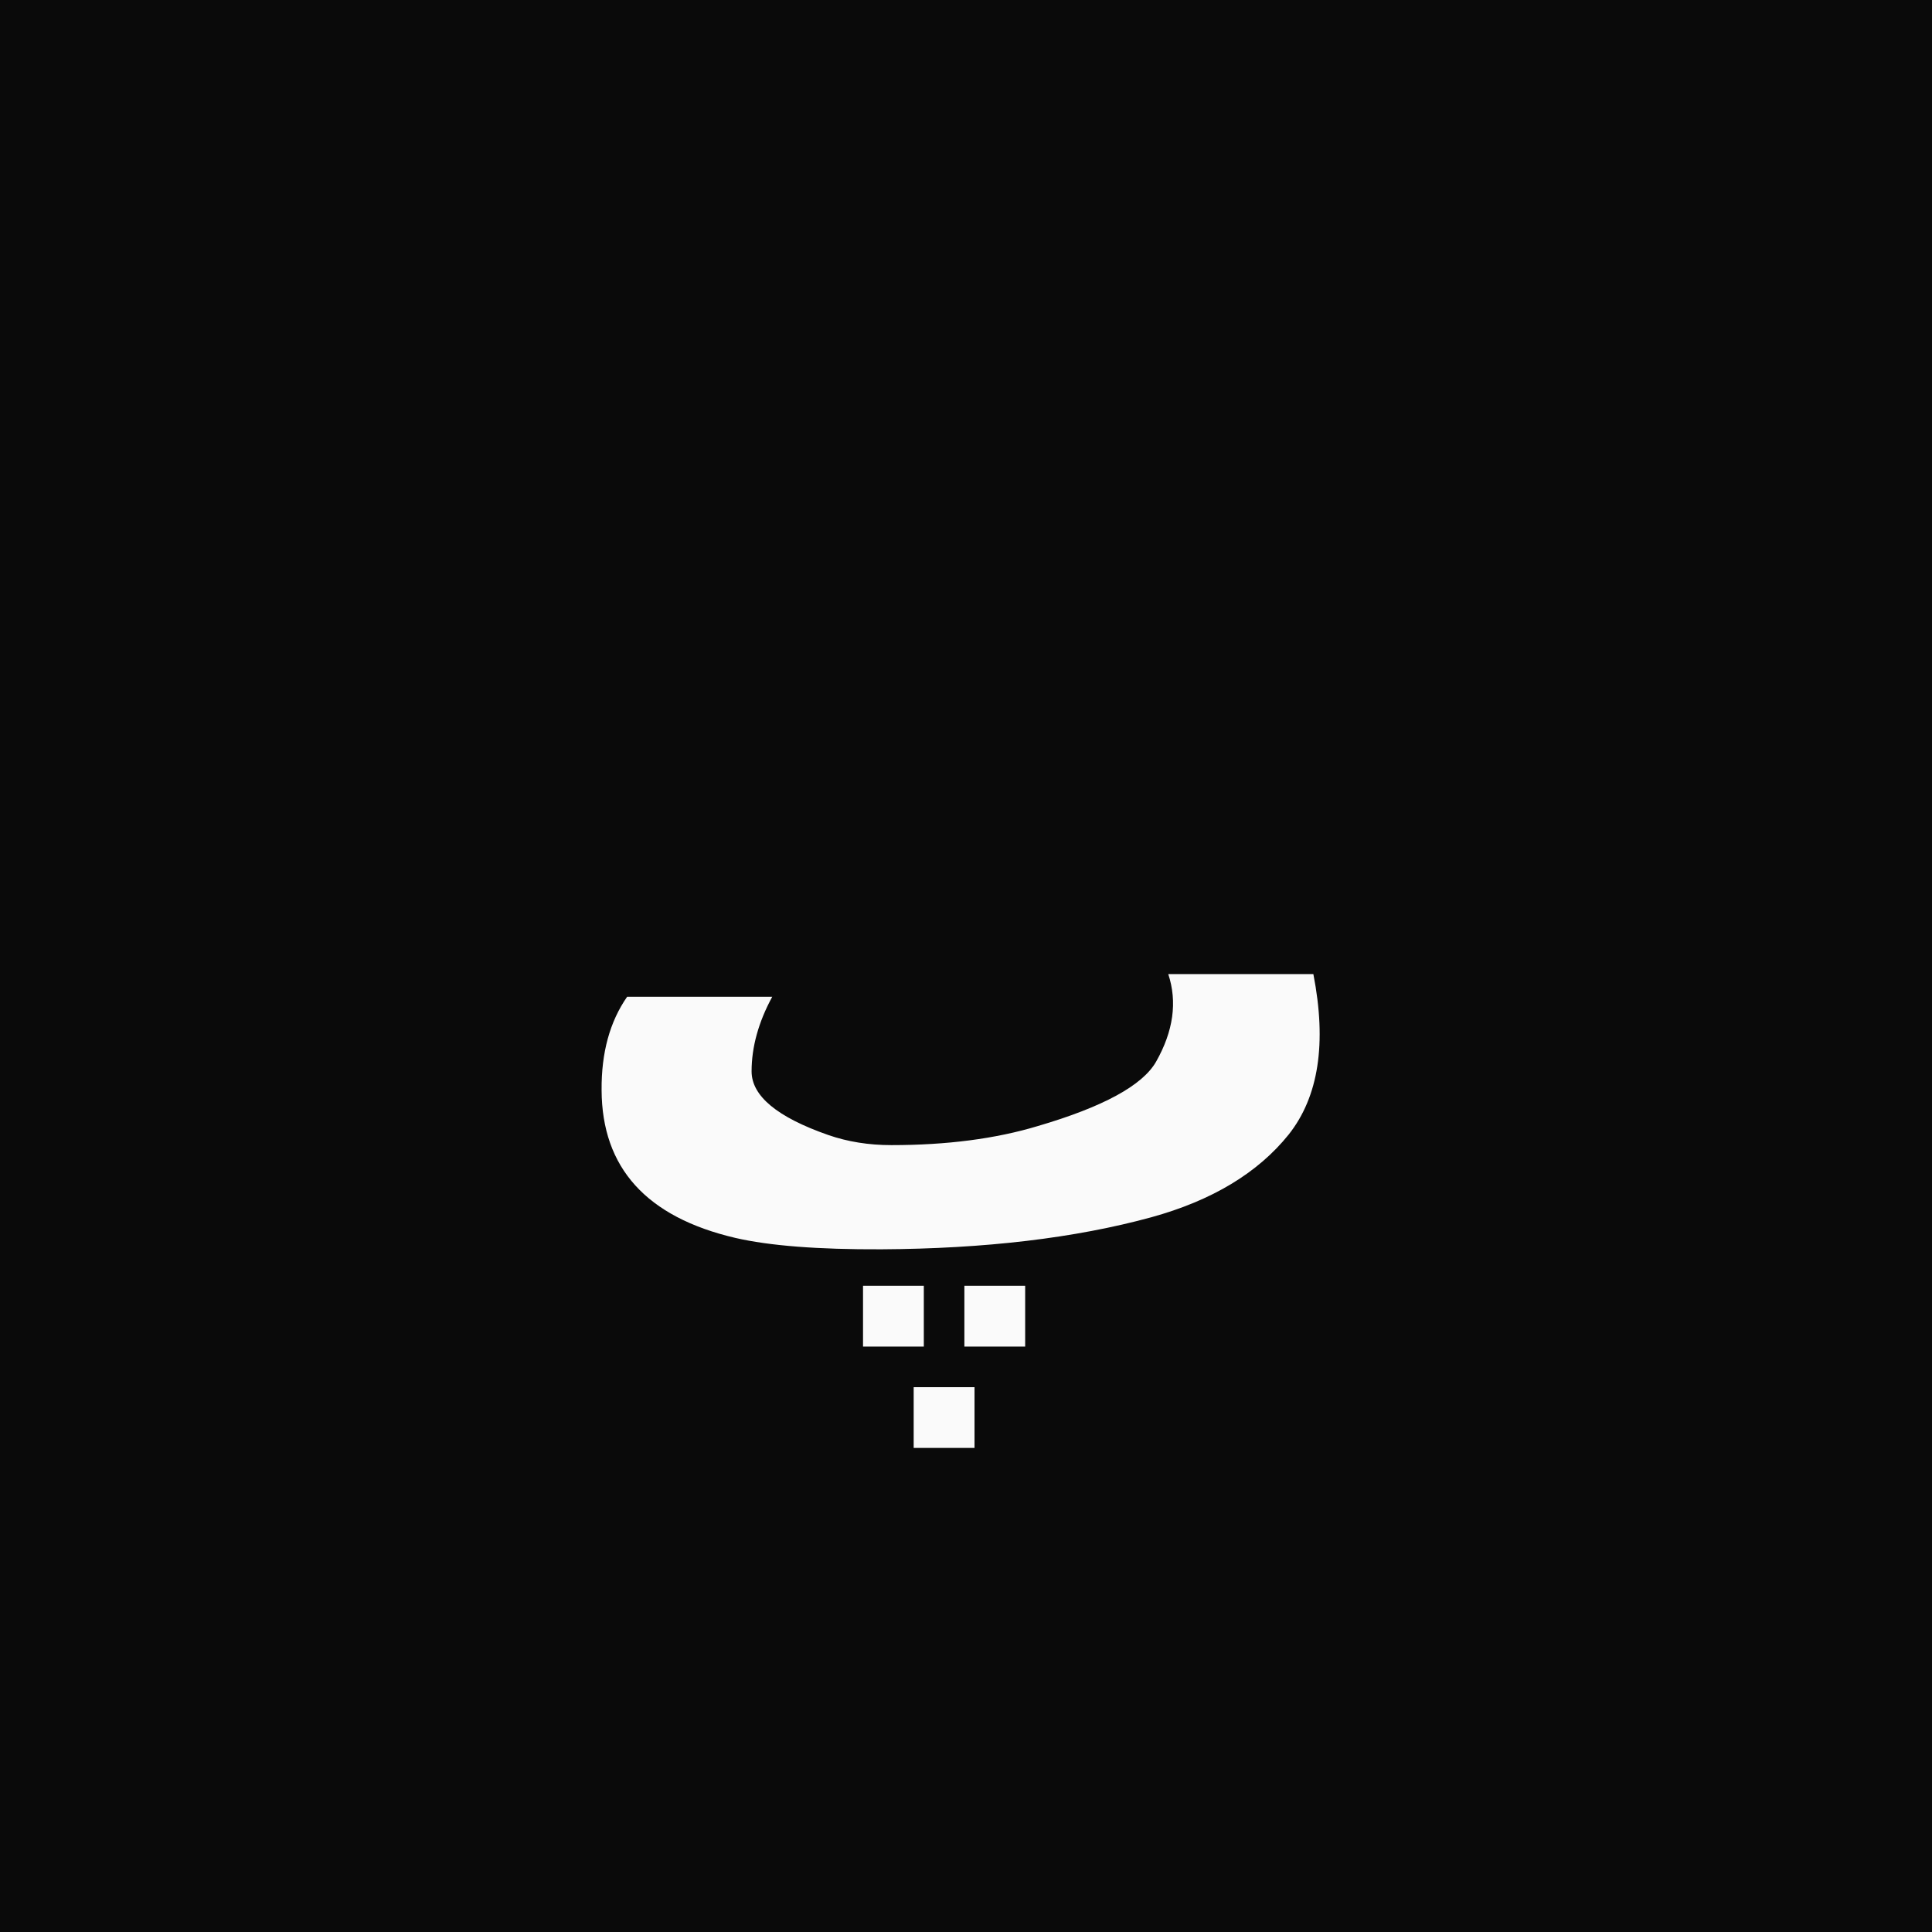
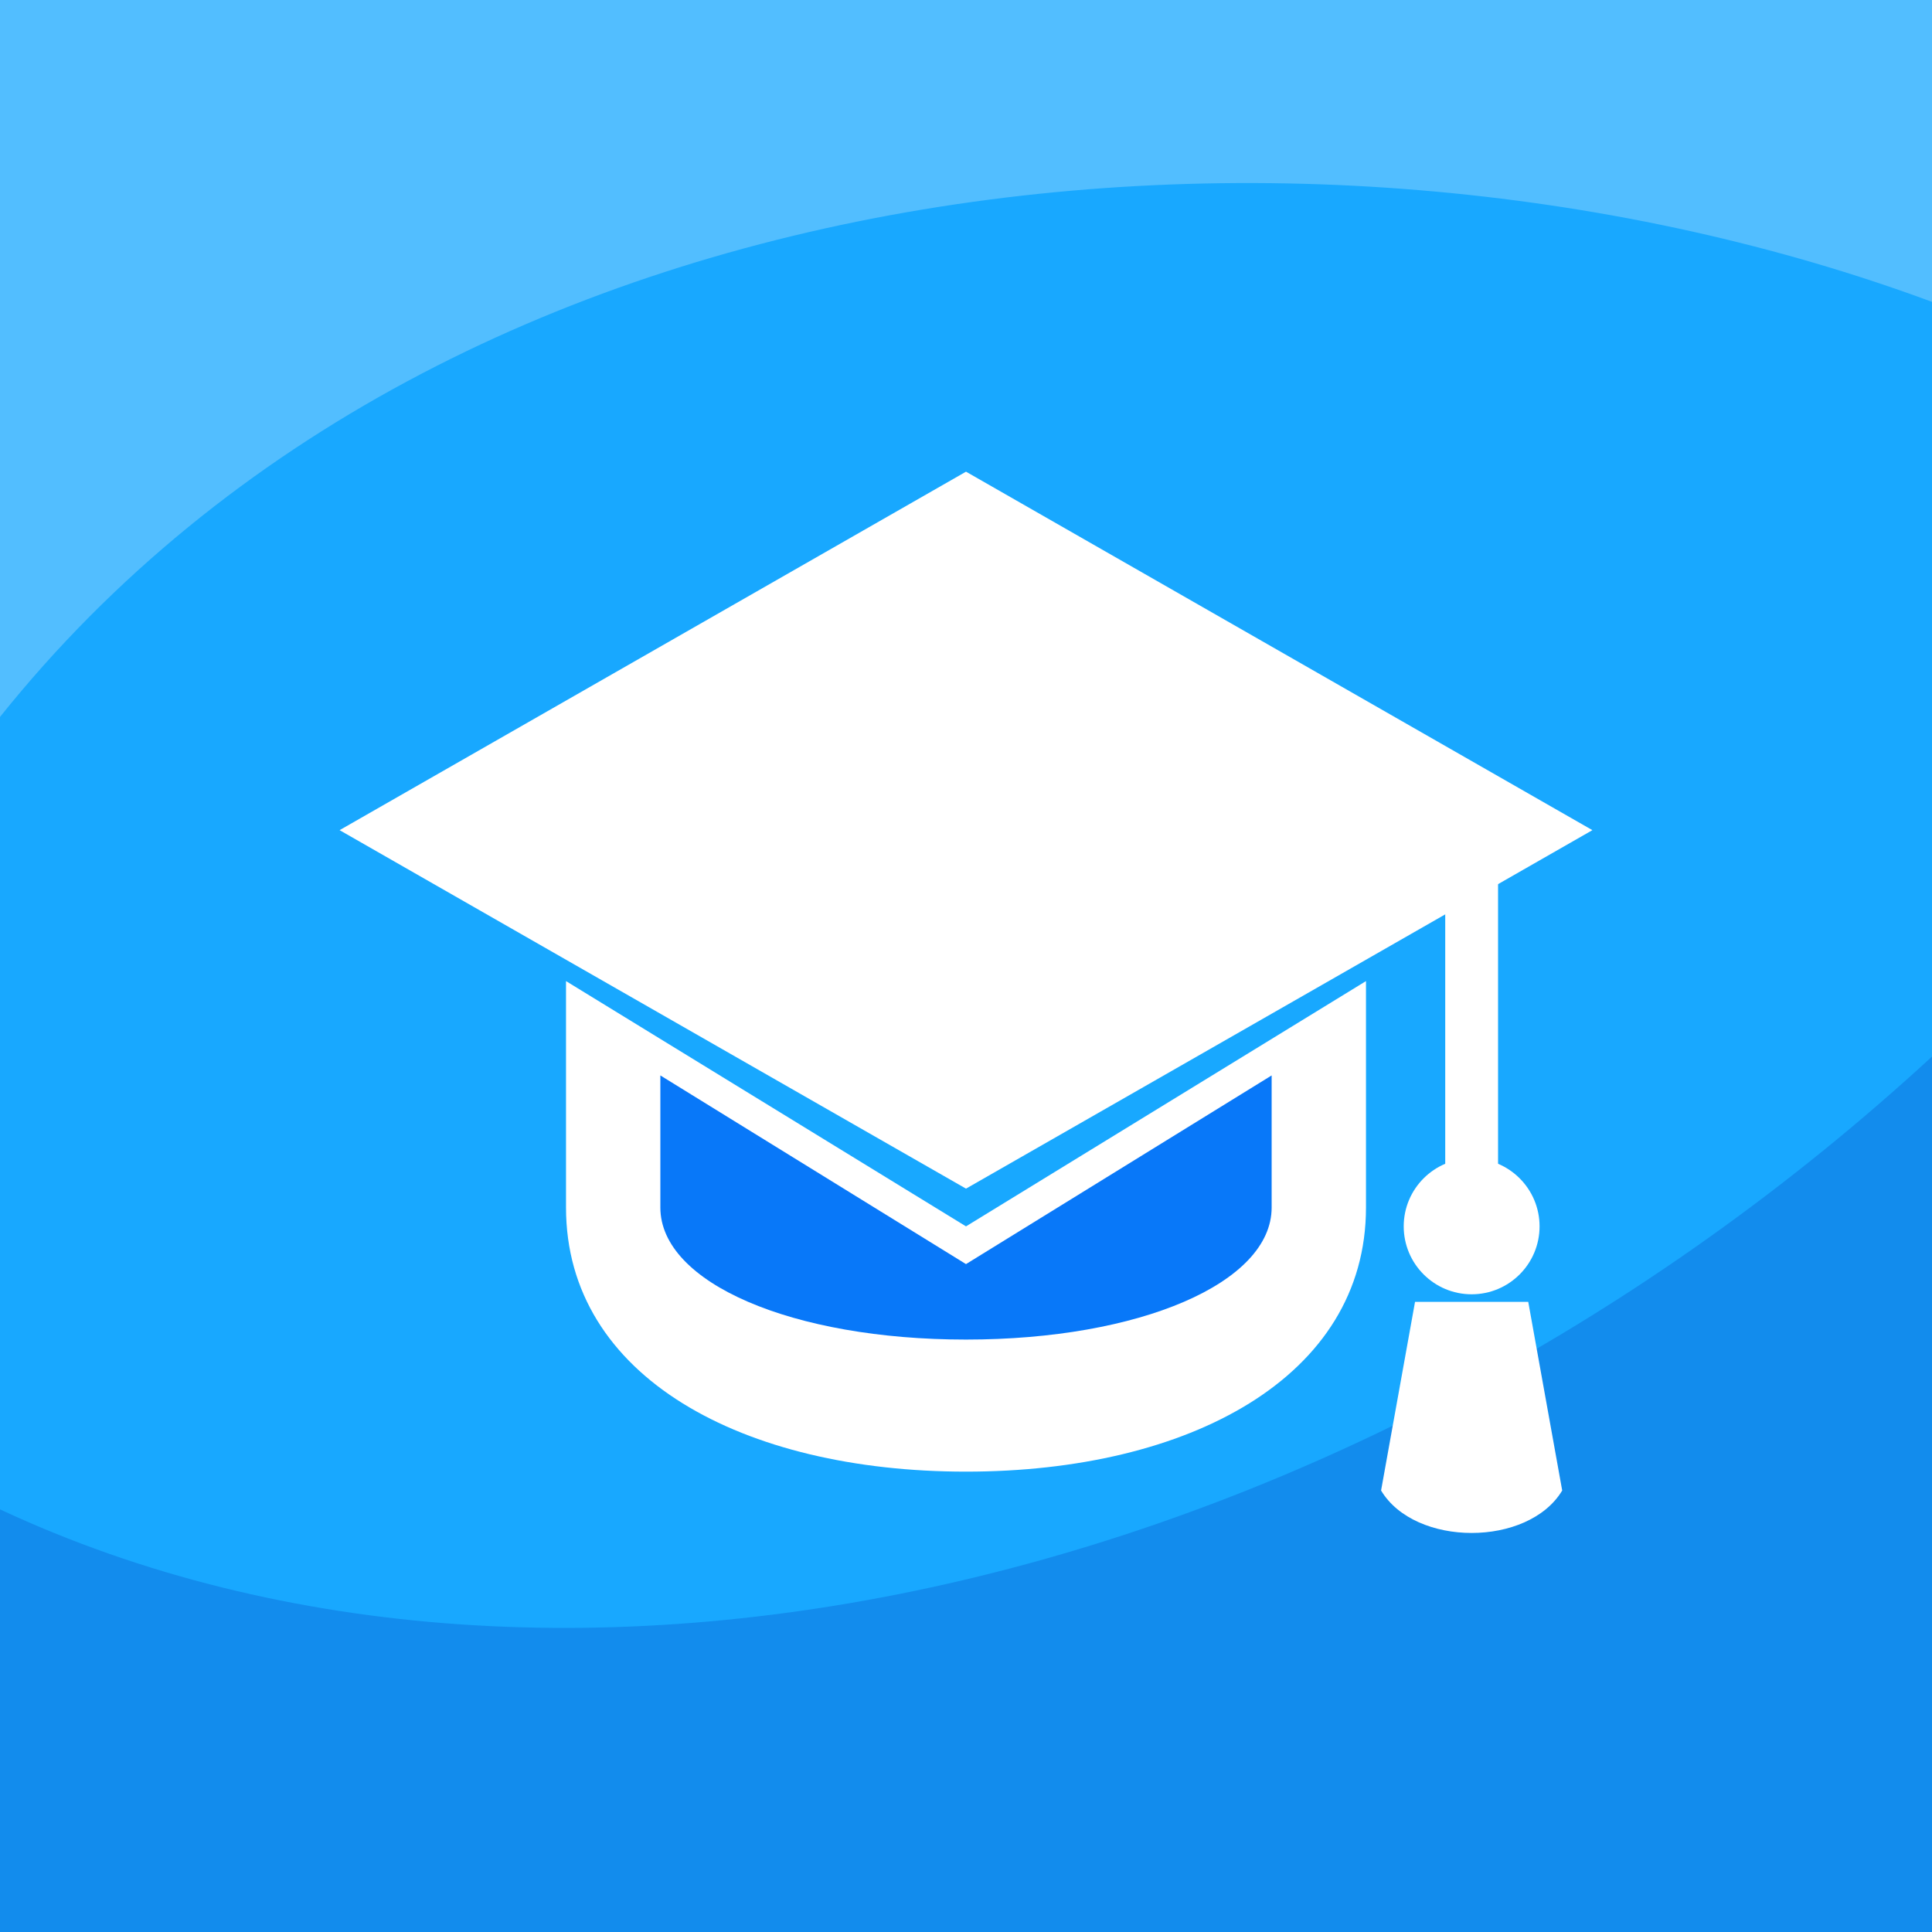
- <svg xmlns="http://www.w3.org/2000/svg" viewBox="0 0 512 512">
-   <rect width="512" height="512" fill="#0A0A0A" />
-   <text x="256" y="330" font-family="Vazirmatn, Tahoma, sans-serif" font-size="220" font-weight="700" fill="#FAFAFA" text-anchor="middle">پ</text>
+ <svg xmlns="http://www.w3.org/2000/svg" width="512" height="512" viewBox="0 0 512 512" fill="none">
+   <defs>
+     <linearGradient id="bg" x1="0" y1="0" x2="512" y2="512">
+       <stop stop-color="#18A8FF" />
+       <stop offset="0.5" stop-color="#0878F9" />
+       <stop offset="1" stop-color="#003CCB" />
+     </linearGradient>
+     <linearGradient id="shine" x1="0" y1="0" x2="512" y2="512">
+       <stop stop-color="white" stop-opacity="0.25" />
+       <stop offset="1" stop-color="white" stop-opacity="0" />
+     </linearGradient>
+   </defs>
+   <rect width="512" height="512" rx="0" fill="url(#bg)" />
+   <path d="M0 190C120 40 350 20 512 80V0H0V190Z" fill="url(#shine)" />
+   <path d="M0 400C150 470 360 420 512 280V512H0V400Z" fill="#0039B8" opacity="0.25" />
+   <path d="M90 220L256 125L422 220L256 315L90 220Z" fill="white" />
+   <path d="M150 260V320C150 365 197 390 256 390C315 390 362 365 362 320V260L256 325L150 260Z" fill="white" />
+   <path d="M175 285V320C175 340 210 355 256 355C302 355 337 340 337 320V285L256 335L175 285Z" fill="#0878F9" />
+   <path d="M390 210V310" stroke="white" stroke-width="14" stroke-linecap="round" />
+   <circle cx="390" cy="325" r="18" fill="white" />
+   <path d="M375 345L405 345L414 395C405 410 375 410 366 395L375 345Z" fill="white" />
</svg>
